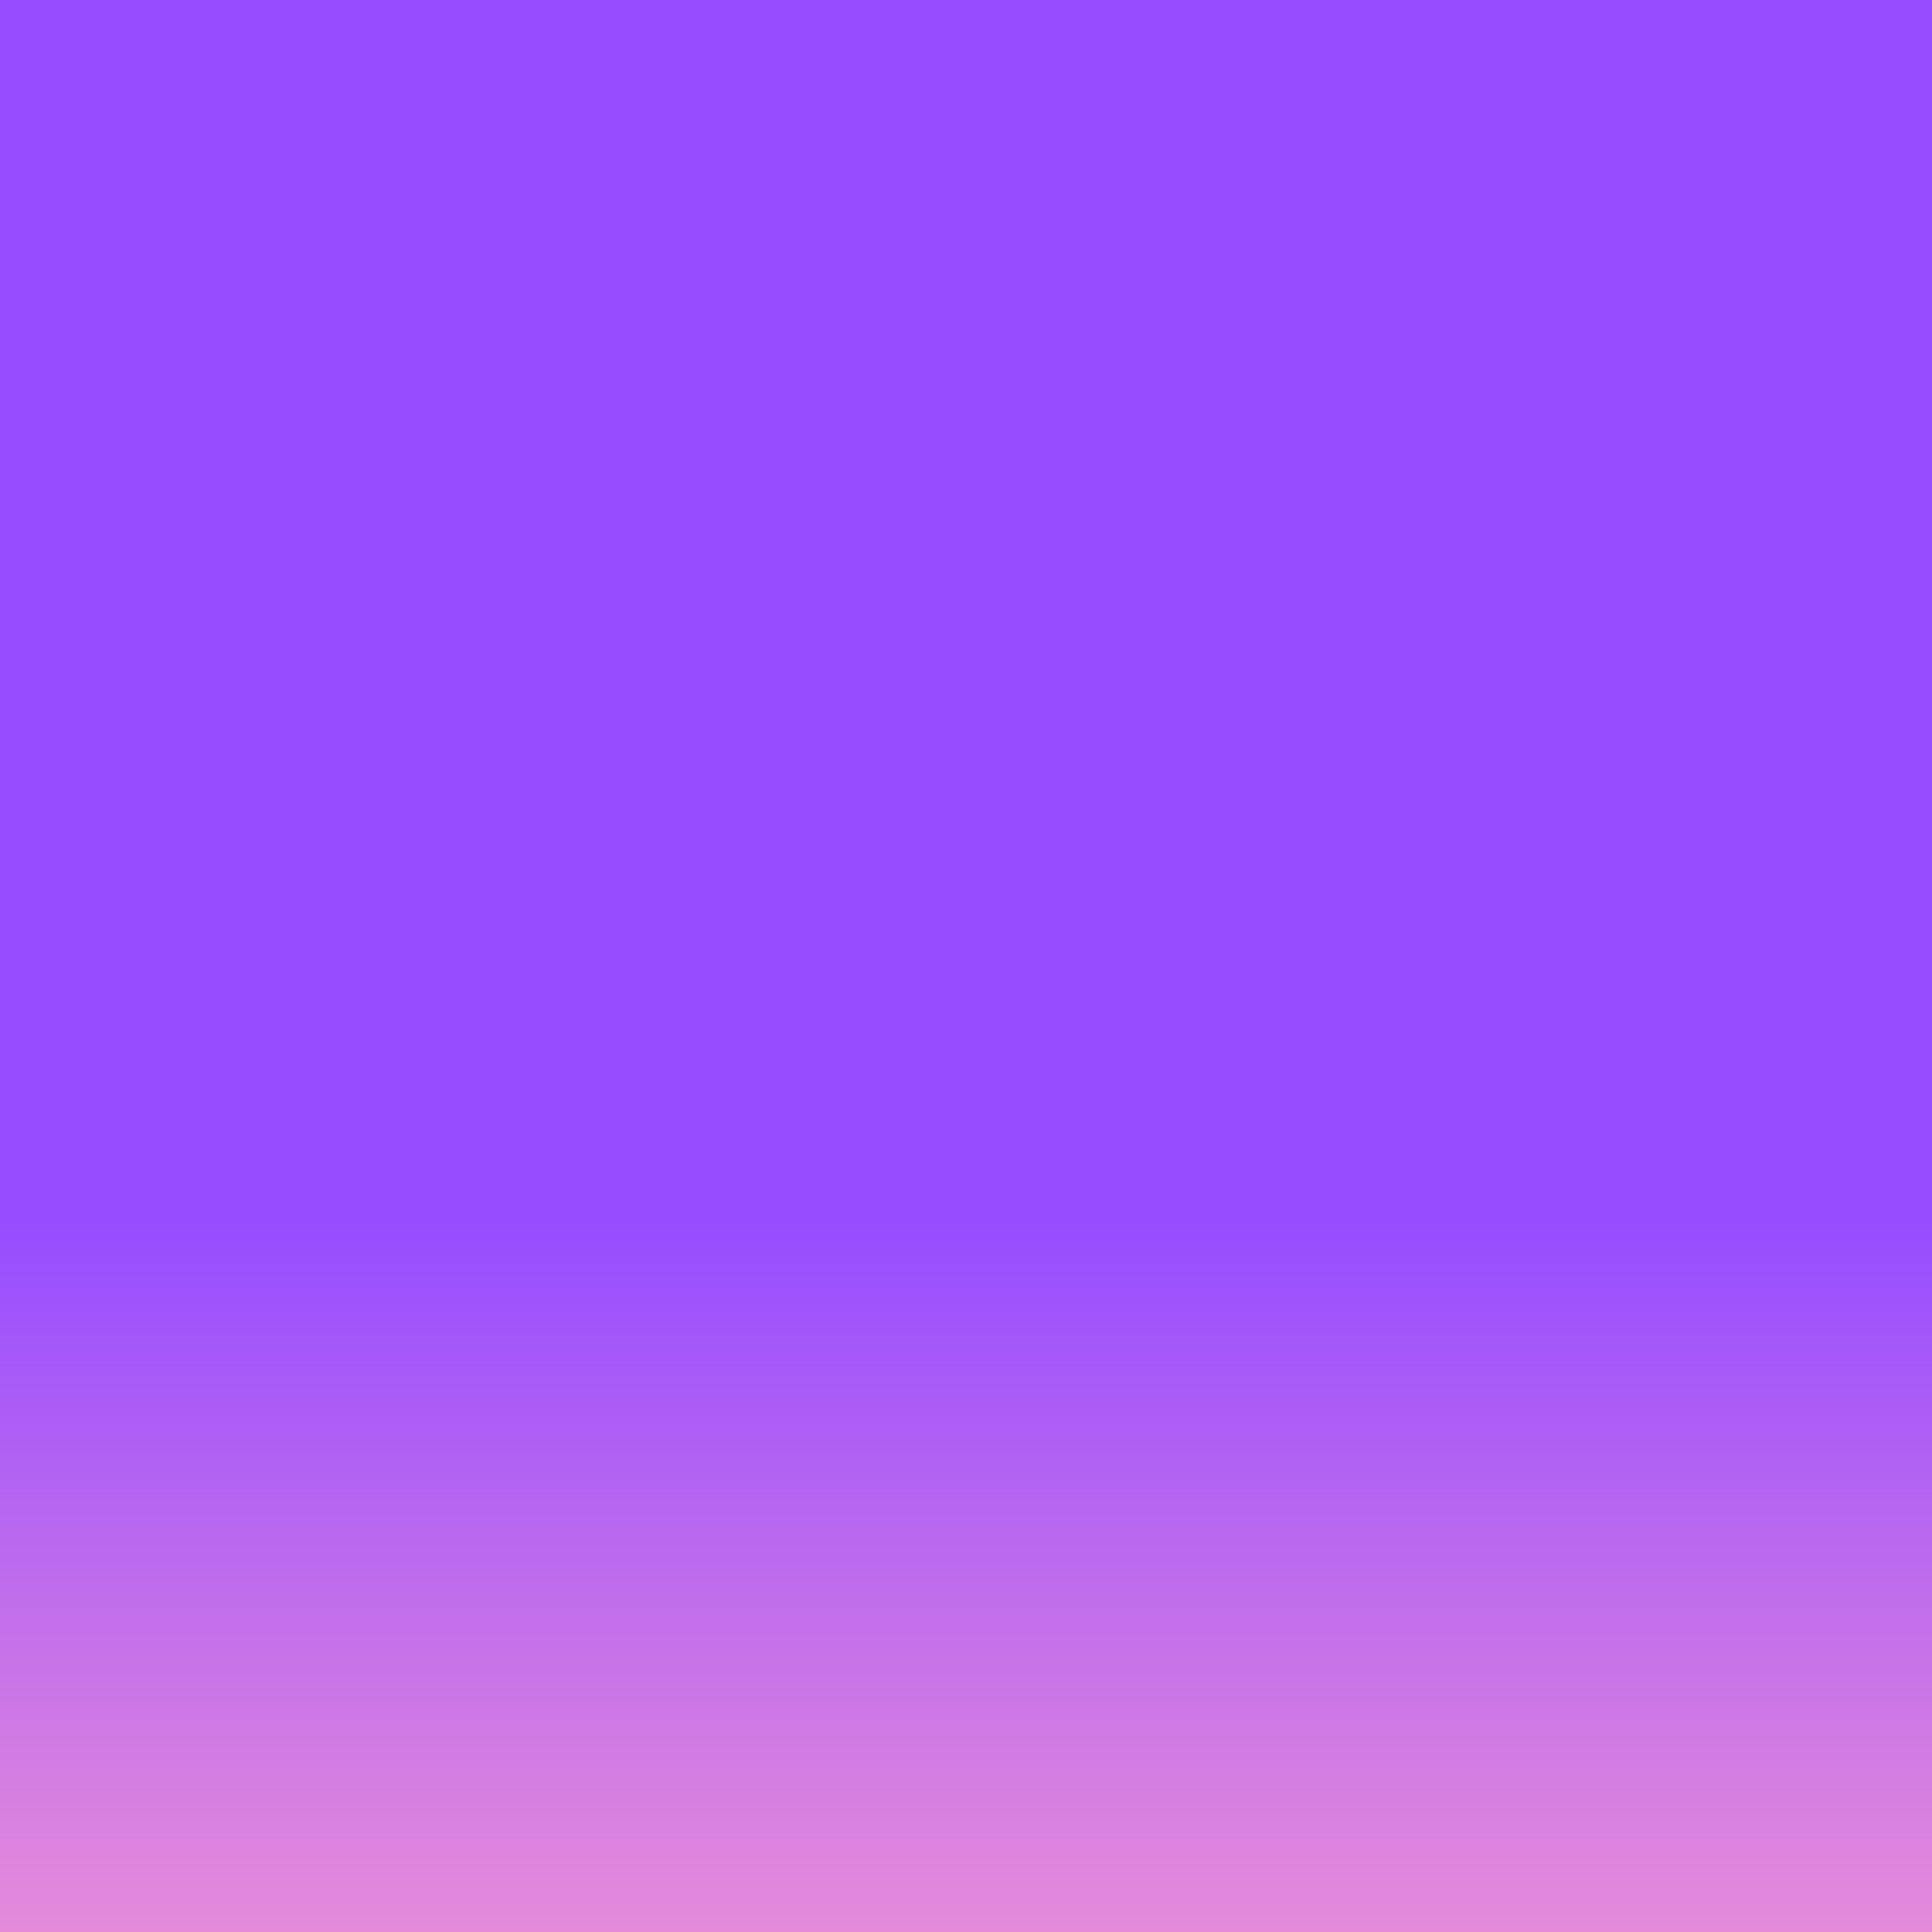
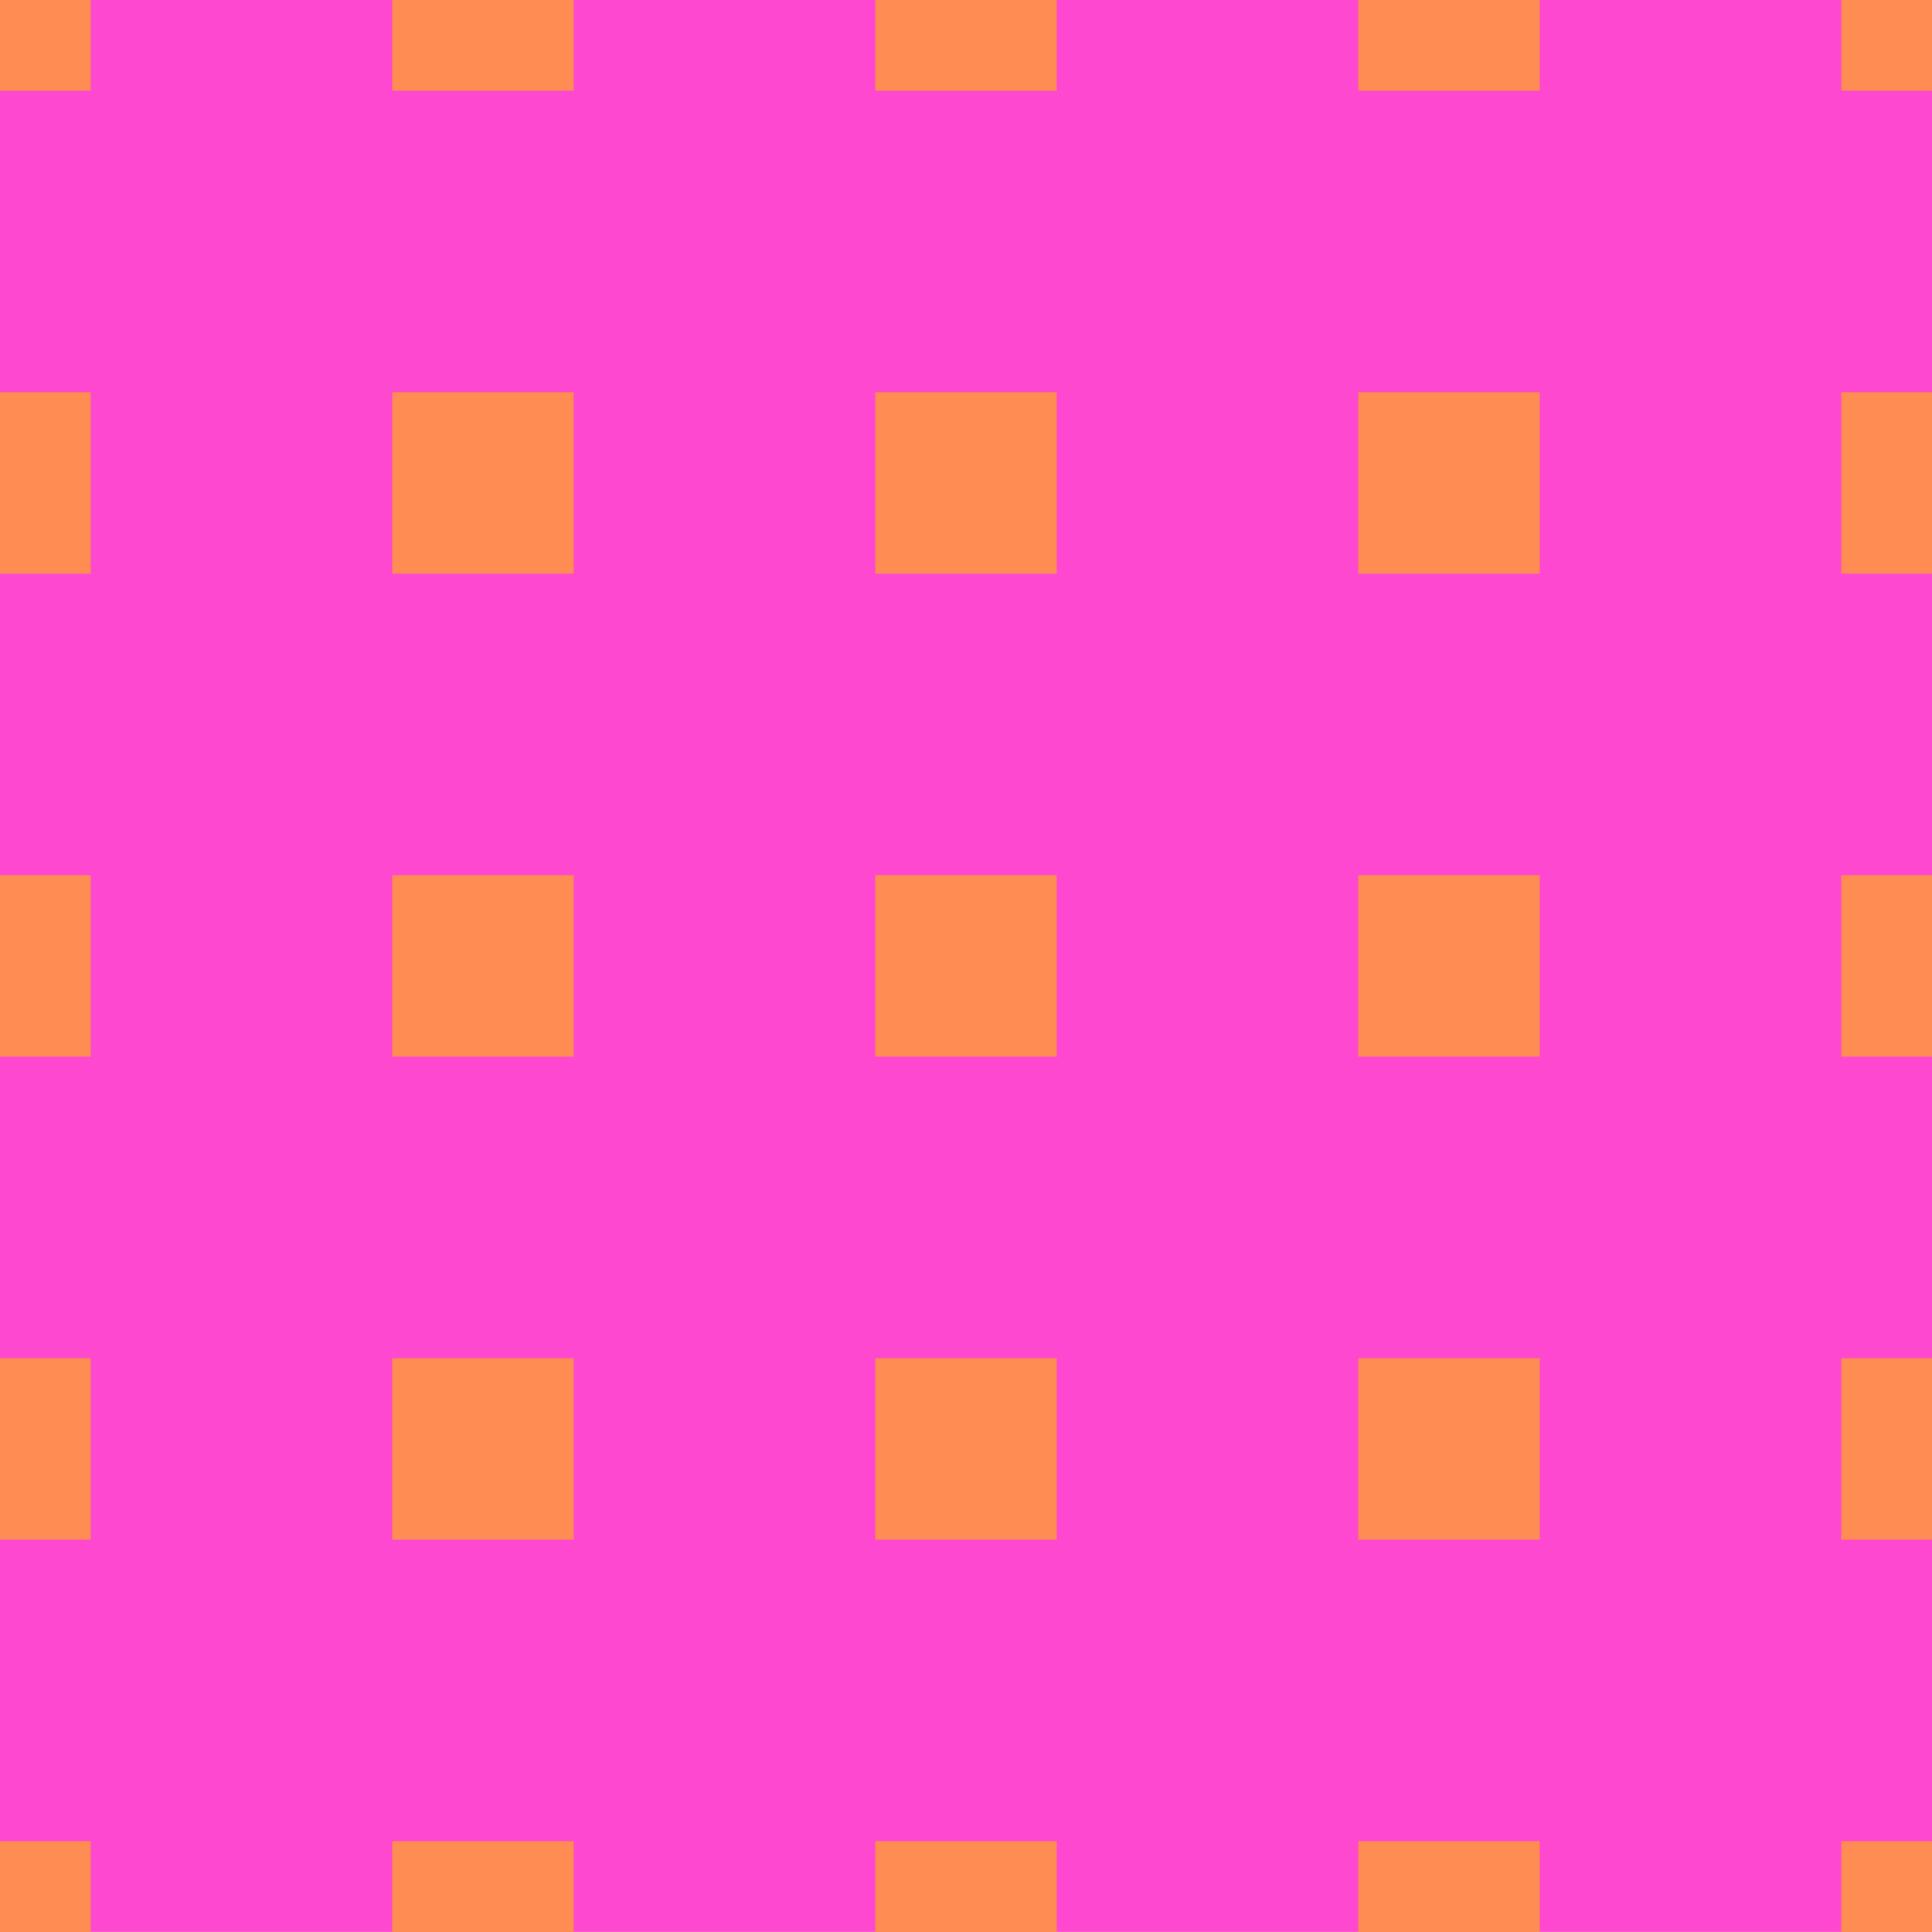
<svg xmlns="http://www.w3.org/2000/svg" id="_레이어_1" data-name="레이어 1" viewBox="0 0 512 512">
  <defs>
    <style>
      .cls-1 {
-         fill: #964dff;
+         fill: none;
      }

      .cls-2 {
-         fill: url(#_무제_그라디언트_143);
+         fill: #ff8c52;
+       }
+ 
+       .cls-3 {
+         fill: #aaafc4;
+       }
+ 
+       .cls-4 {
+         clip-path: url(#clippath);
+       }
+ 
+       .cls-5 {
+         fill: #ff48d0;
      }
    </style>
-     <linearGradient id="_무제_그라디언트_143" data-name="무제 그라디언트 143" x1="-192.95" y1="-260.63" x2="-4.63" y2="-260.63" gradientTransform="translate(354.79 678.46)" gradientUnits="userSpaceOnUse">
-       <stop offset="0" stop-color="#e58bda" stop-opacity="0" />
-       <stop offset="1" stop-color="#e58bda" />
-     </linearGradient>
+     <clipPath id="clippath">
+       <rect class="cls-1" x="-678.69" y="-.02" width="512" height="512" />
+     </clipPath>
  </defs>
-   <rect class="cls-1" width="512" height="512" />
-   <rect class="cls-2" x="161.84" y="161.84" width="188.33" height="512" transform="translate(673.84 161.84) rotate(90)" />
+   <g class="cls-4">
+     <g>
+       <path class="cls-3" d="M87.81,90.08h-344.61V-254.52H87.81V90.08ZM-250.39,83.68H81.41V-248.12H-250.39V83.68Z" />
+       <path class="cls-3" d="M87.81,768.32h-344.61v-344.61H87.81v344.61ZM-250.39,761.92H81.41v-331.8H-250.39v331.8Z" />
+     </g>
+   </g>
+   <rect class="cls-5" x="0" y="-.02" width="512" height="512" />
+   <g>
+     <rect class="cls-2" x="-24.04" y="-24.06" width="48.09" height="48.09" />
+     <rect class="cls-2" x="103.96" y="-24.06" width="48.09" height="48.09" />
+     <rect class="cls-2" x="231.96" y="-24.06" width="48.09" height="48.09" />
+     <rect class="cls-2" x="359.96" y="-24.06" width="48.09" height="48.09" />
+     <rect class="cls-2" x="487.96" y="-24.06" width="48.09" height="48.09" />
+   </g>
+   <g>
+     <rect class="cls-2" x="-24.04" y="103.94" width="48.09" height="48.09" />
+     <rect class="cls-2" x="103.96" y="103.94" width="48.09" height="48.09" />
+     <rect class="cls-2" x="231.96" y="103.94" width="48.09" height="48.09" />
+     <rect class="cls-2" x="359.96" y="103.94" width="48.09" height="48.09" />
+     <rect class="cls-2" x="487.96" y="103.94" width="48.09" height="48.09" />
+   </g>
+   <g>
+     <rect class="cls-2" x="-24.04" y="231.94" width="48.09" height="48.09" />
+     <rect class="cls-2" x="103.96" y="231.94" width="48.09" height="48.09" />
+     <rect class="cls-2" x="231.96" y="231.94" width="48.09" height="48.09" />
+     <rect class="cls-2" x="359.96" y="231.94" width="48.09" height="48.09" />
+     <rect class="cls-2" x="487.96" y="231.94" width="48.09" height="48.09" />
+   </g>
+   <g>
+     <rect class="cls-2" x="-24.04" y="359.94" width="48.09" height="48.09" />
+     <rect class="cls-2" x="103.96" y="359.94" width="48.09" height="48.09" />
+     <rect class="cls-2" x="231.96" y="359.94" width="48.09" height="48.09" />
+     <rect class="cls-2" x="359.96" y="359.94" width="48.09" height="48.09" />
+     <rect class="cls-2" x="487.96" y="359.94" width="48.09" height="48.09" />
+   </g>
+   <g>
+     <rect class="cls-2" x="-24.04" y="487.94" width="48.09" height="48.09" />
+     <rect class="cls-2" x="103.96" y="487.94" width="48.09" height="48.09" />
+     <rect class="cls-2" x="231.96" y="487.94" width="48.09" height="48.09" />
+     <rect class="cls-2" x="359.96" y="487.94" width="48.09" height="48.09" />
+     <rect class="cls-2" x="487.96" y="487.94" width="48.09" height="48.09" />
+   </g>
</svg>
